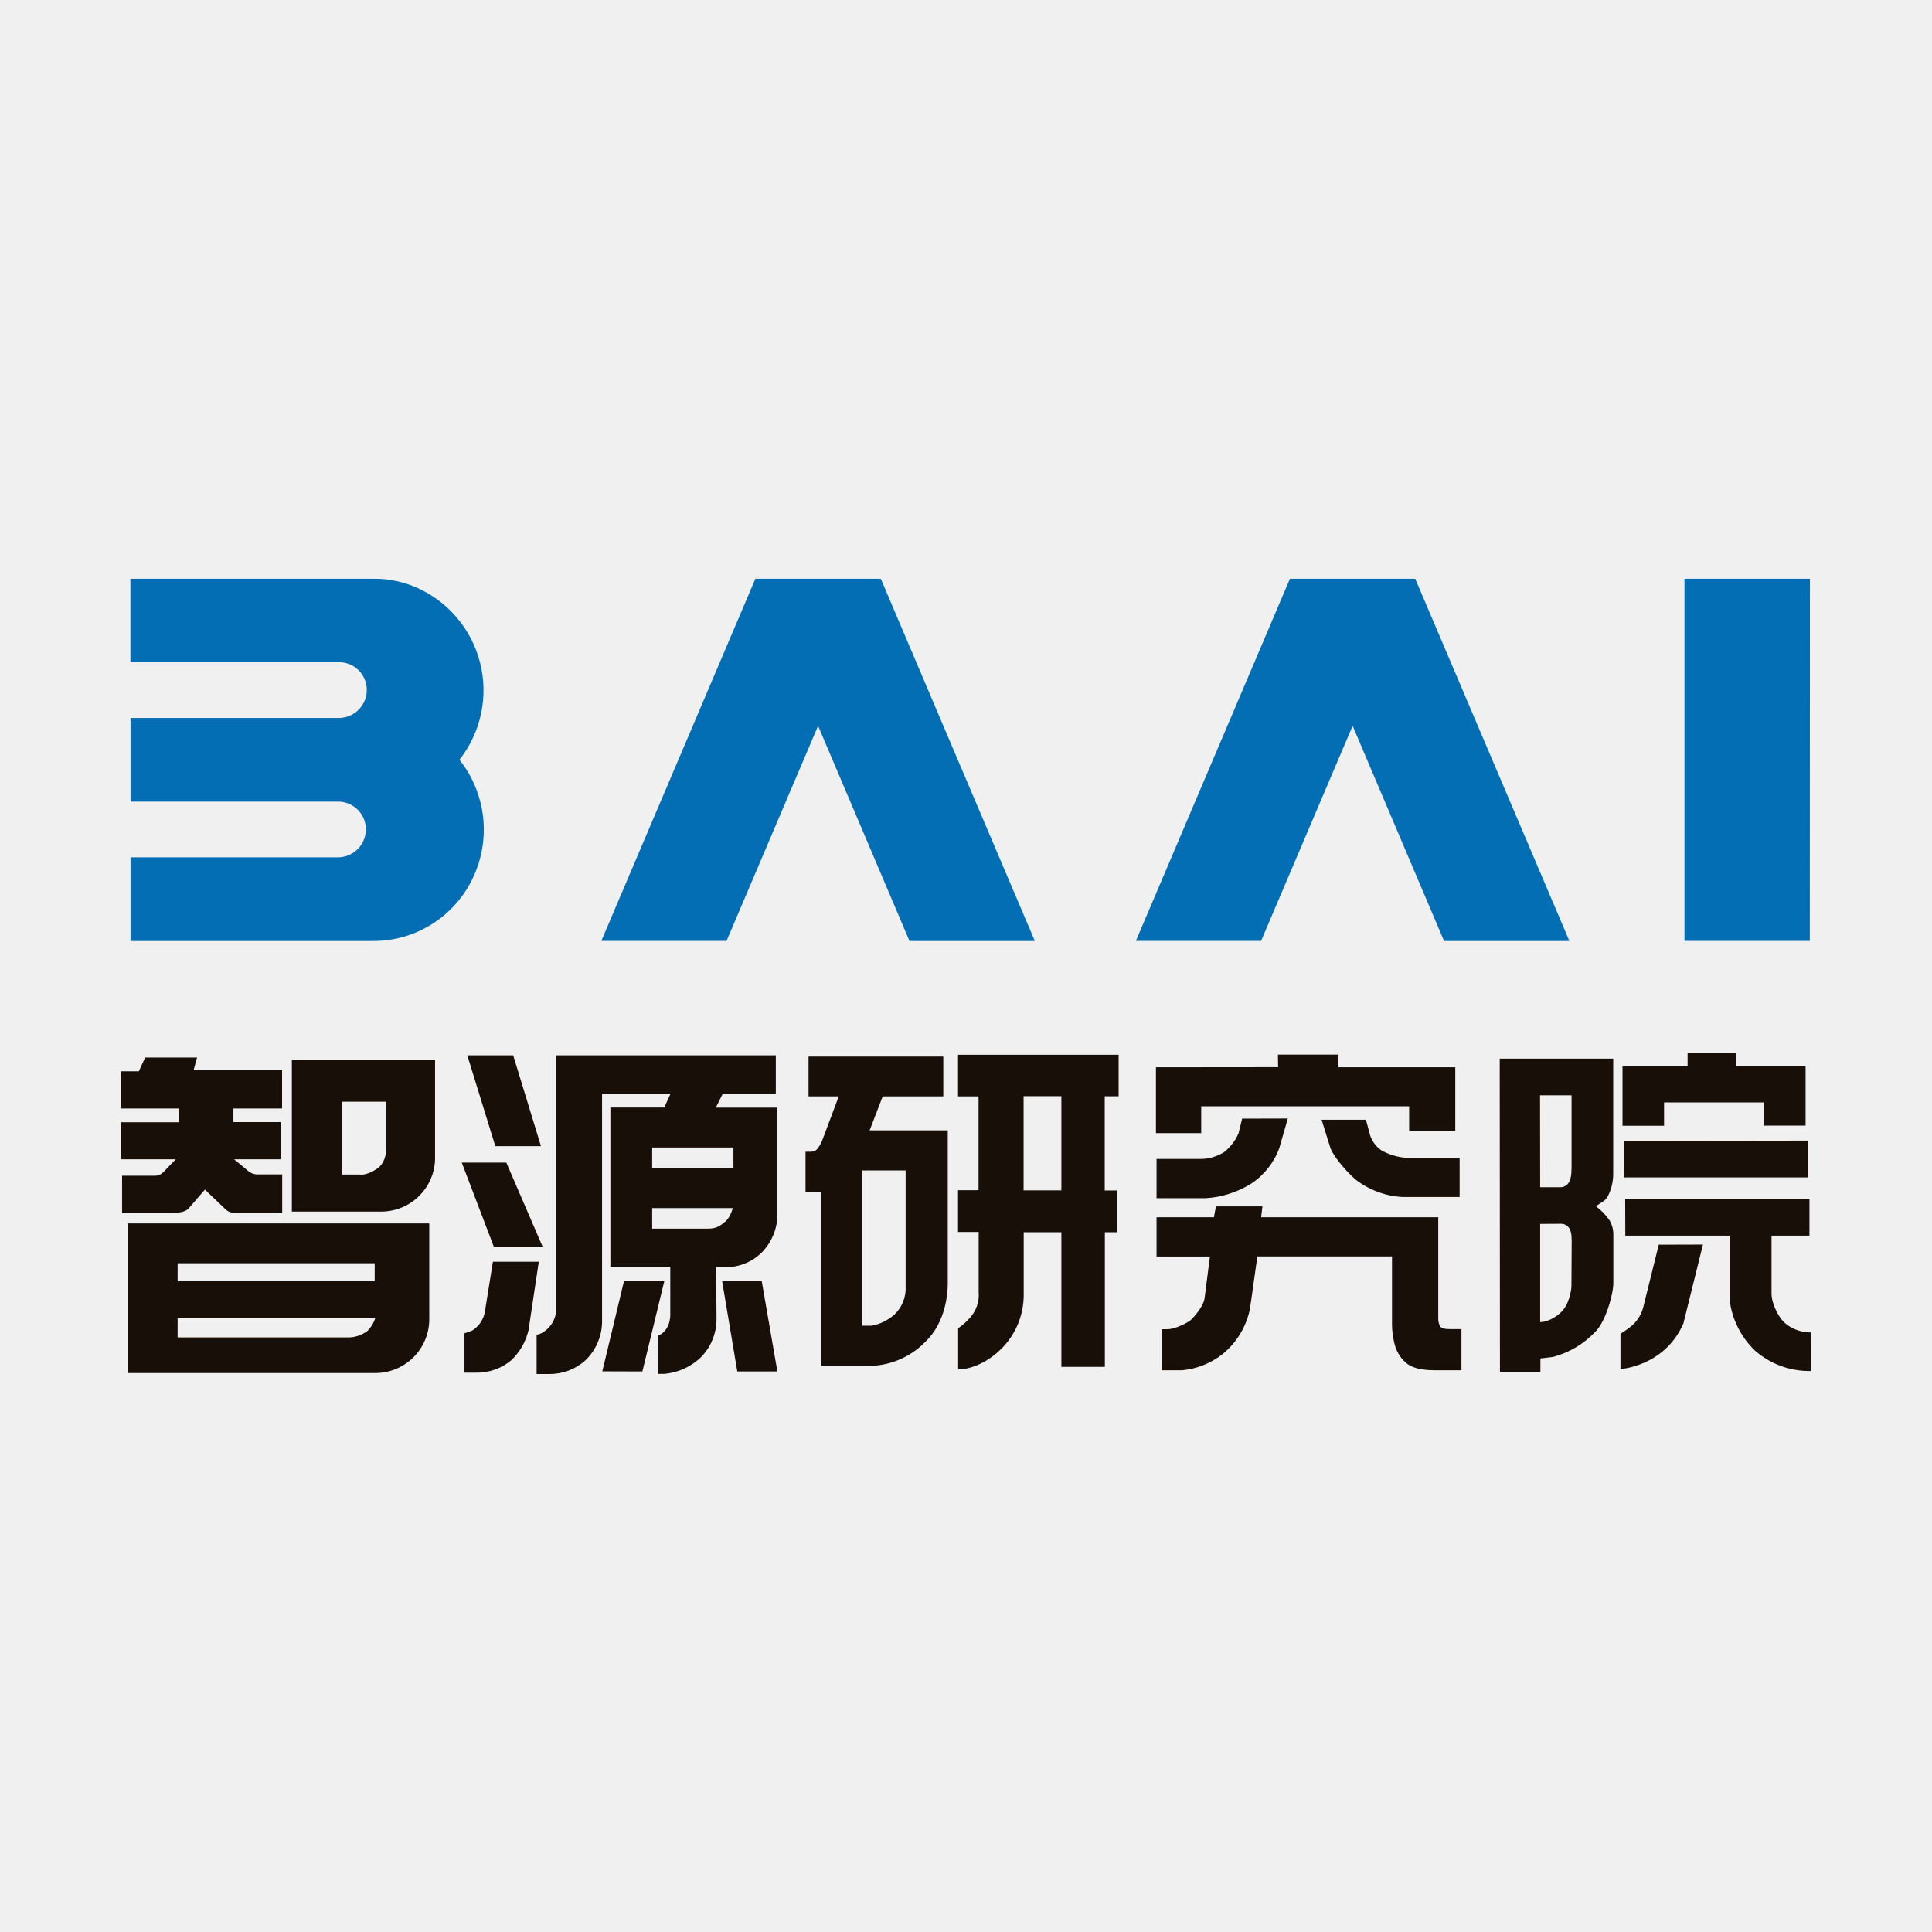
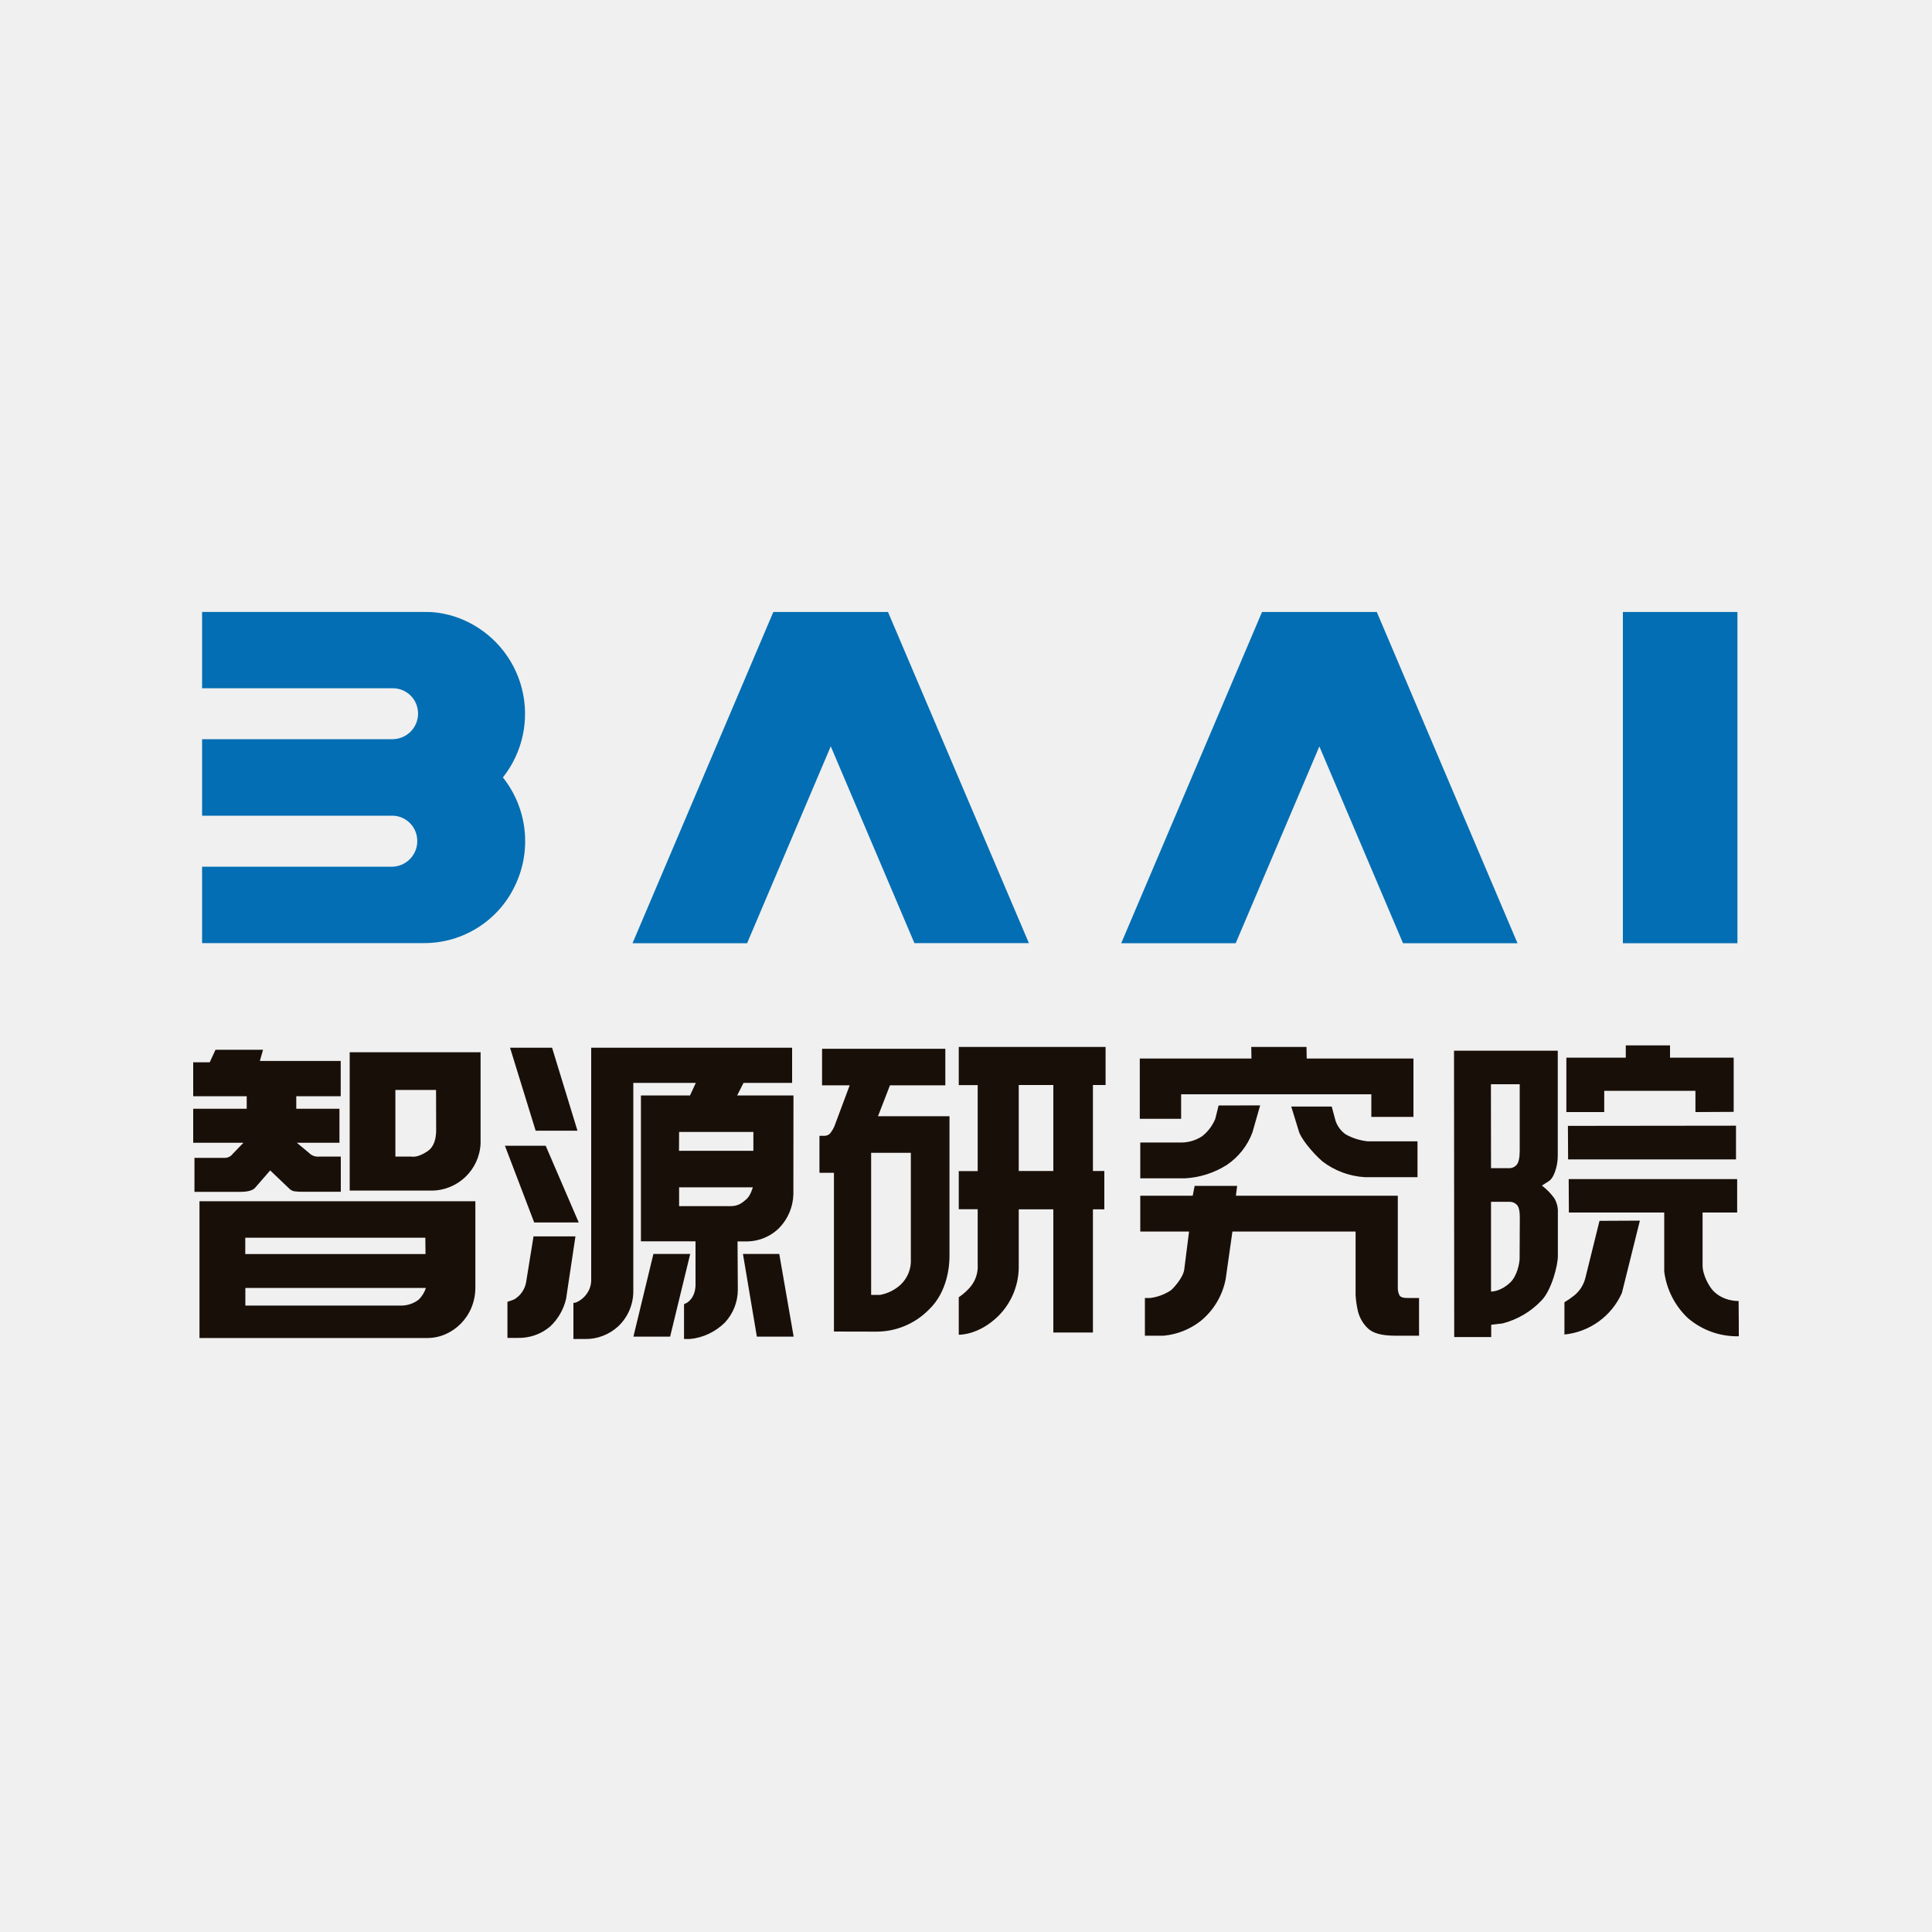
- <svg xmlns="http://www.w3.org/2000/svg" width="16" height="16" fill="none" viewBox="0 0 16 16">
-   <mask id="a" width="14" height="8" x="1" y="4" maskUnits="userSpaceOnUse">
-     <path fill="#fff" d="M1 4.792h14v6.588H1z" />
+ <svg xmlns="http://www.w3.org/2000/svg" width="20" height="20" fill="none" viewBox="0 0 20 20">
+   <mask id="a" width="16" height="8" x="2" y="6" maskUnits="userSpaceOnUse" style="mask-type:luminance">
+     <path fill="#fff" d="M2 6.333h16v7.53H2z" />
  </mask>
  <g mask="url(#a)">
-     <path fill="#036EB3" d="M3.09 4.792H1.08v.692h1.728a.23.23 0 0 1 .22.164.232.232 0 0 1-.22.298H1.081v.693h1.727a.23.23 0 0 1 .218.186.232.232 0 0 1-.218.275H1.081v.693h2.01a.91.91 0 0 0 .826-.524.93.93 0 0 0-.112-.977.93.93 0 0 0-.364-1.43.9.9 0 0 0-.35-.07m11.898 0H13.95v3h1.038zm-3.27 0h-1.036l-1.276 3h1.037l.758-1.781.757 1.782h1.038L11.72 4.792zm-4.425 0H6.256l-1.276 3h1.037l.758-1.781.757 1.782H8.57z" />
-     <path fill="#190F09" d="M4.102 9.492 3.87 8.74h.38l.23.752zm.886 1.865.18-.749h.334l-.182.75zm.992-.749h.328l.13.75h-.332zm-1.891-.285-.265-.695h.369l.3.695zm-.073.538.066-.412h.38l-.085.567a.5.5 0 0 1-.144.25.44.44 0 0 1-.292.102h-.095v-.326l.063-.022a.23.23 0 0 0 .107-.158" />
-     <path fill="#190F09" d="M6.438 9.173h-.51l.057-.114h.44V8.74h-1.82v2.112c-.004.125-.112.194-.152.2h-.009v.327h.107c.11.001.217-.04.299-.115a.45.45 0 0 0 .136-.31V9.058h.567l-.052.114h-.446v1.32h.496v.376c.006.14-.08.183-.08.183l-.024.011v.316h.052a.5.5 0 0 0 .318-.15.45.45 0 0 0 .117-.298l-.003-.436h.071a.42.42 0 0 0 .308-.123.45.45 0 0 0 .128-.305zm-1.037.33h.673v.17h-.673zm.61.61c-.038.032-.074.064-.15.062h-.46v-.17h.668s-.02.074-.058.108M1 9.18v-.308h.15l.052-.114h.43l-.028.102h.732v.32h-.403v.113h.392v.308h-.386l.11.091a.12.12 0 0 0 .092.034h.196v.32h-.335q-.045 0-.088-.005a.1.1 0 0 1-.044-.024l-.173-.165-.138.159q-.034.034-.132.034h-.416v-.308h.271a.1.1 0 0 0 .075-.034l.098-.102H1v-.307h.484V9.18zm1.417-.399v1.253h.741a.447.447 0 0 0 .445-.427v-.826zM3.2 9.5c-.002.06-.013.135-.078.179-.09.061-.142.048-.142.048h-.149v-.603H3.2zm-2.143.632v1.239H3.12a.447.447 0 0 0 .435-.458v-.781zm1.981.894a.27.27 0 0 1-.142.05H1.471v-.158h1.636a.26.26 0 0 1-.068.108m.064-.416H1.471v-.148h1.632zm3.7.702V9.873h-.132v-.335h.044a.07.07 0 0 0 .053-.022.3.3 0 0 0 .046-.084l.132-.352h-.25v-.33h1.116v.33H7.31l-.108.281h.647v1.27c0 .076-.015.32-.188.484a.66.66 0 0 1-.482.197zM7.5 9.693h-.36v1.286h.08a.4.4 0 0 0 .185-.09.3.3 0 0 0 .095-.238zm.605.51h-.171v-.346h.17V9.08h-.17v-.345h1.33v.344h-.115v.78h.103v.346H9.15v1.115h-.36v-1.115h-.312v.527a.63.63 0 0 1-.188.441c-.18.176-.355.168-.355.168V11a.5.5 0 0 0 .1-.089.28.28 0 0 0 .07-.208zm.685-1.125h-.313v.78h.313zm1.795-.24-.002-.104h.5l.002.105h.967v.527h-.382v-.204H9.948v.222h-.375v-.545zm.08.425-.07.244a.6.6 0 0 1-.234.296.8.8 0 0 1-.377.12h-.406v-.325h.35a.37.37 0 0 0 .21-.057.4.4 0 0 0 .119-.155l.03-.122zm-.221.818h1.467v.836q-.001.035.014.065.014.025.078.025h.1v.341h-.22q-.177 0-.245-.067a.3.3 0 0 1-.09-.155.7.7 0 0 1-.02-.146v-.575h-1.115l-.061.432a.65.65 0 0 1-.228.378.64.64 0 0 1-.333.133H9.62v-.34h.047c.07 0 .169-.057.188-.07.018-.015.11-.11.121-.187l.044-.345h-.442v-.325h.475l.017-.09h.385zm.501-.808h.367l.035.13a.25.25 0 0 0 .09.122q.094.053.201.063h.45v.325h-.477a.7.7 0 0 1-.383-.143c-.101-.088-.199-.216-.213-.272zm1.475-.506h.94v.95a.4.4 0 0 1-.024.142q-.025.072-.063.093l-.057.037q.064.048.112.115a.23.23 0 0 1 .033.128v.388c.002.089-.06.32-.149.409a.74.74 0 0 1-.352.209l-.103.012v.11h-.335zm.335 1.065h.165a.08.08 0 0 0 .068-.033q.027-.033.027-.129v-.599h-.261zm0 .304v.813s.08.004.17-.079c.07-.063.087-.182.089-.216l.002-.38q0-.08-.025-.109a.08.08 0 0 0-.066-.03zm.665 1.203v-.293a1 1 0 0 0 .088-.062.3.3 0 0 0 .102-.163l.127-.513.366-.001-.162.654c-.157.357-.522.377-.522.377m.018-2.015V8.83h.539v-.11h.4v.11h.577v.492h-.347V9.13h-.825v.193zm.016.428-.002-.303 1.522-.002v.305zm.006.18h1.526v.302h-.314v.479c0 .089.061.193.094.228.094.1.232.095.232.095l.003.319a.68.68 0 0 1-.464-.167.7.7 0 0 1-.212-.42v-.534h-.864z" />
+     <path fill="#036EB3" d="M4.389 6.333H2.092v.792h1.975a.26.26 0 0 1 .25.187.265.265 0 0 1-.25.34H2.092v.792h1.975a.26.26 0 0 1 .248.213.265.265 0 0 1-.248.315H2.092v.791h2.297a1.04 1.04 0 0 0 .944-.598 1.06 1.06 0 0 0-.127-1.117 1.06 1.06 0 0 0-.416-1.634 1 1 0 0 0-.401-.08m13.597 0H16.8v3.43h1.186zm-3.736 0h-1.185l-1.458 3.43h1.185l.866-2.037.866 2.037h1.185l-1.457-3.43zm-5.058 0H8.006l-1.458 3.43h1.186L8.6 7.726l.866 2.037h1.185z" />
+     <path fill="#190F09" d="m5.545 11.705-.265-.859h.435l.263.859zm1.012 2.132.207-.856h.381l-.208.856zm1.134-.856h.376l.149.856h-.381zm-2.161-.326-.303-.794h.422l.342.794zm-.083.614.076-.47h.434l-.097.647a.57.57 0 0 1-.166.287.5.5 0 0 1-.333.117h-.108v-.374s.054-.017.071-.025a.26.26 0 0 0 .123-.18" />
+     <path fill="#190F09" d="M8.214 11.34h-.583l.066-.13H8.2v-.364H6.12v2.413c-.005.143-.128.222-.174.228h-.01v.375h.122a.5.5 0 0 0 .342-.132.5.5 0 0 0 .156-.355V11.21h.647l-.06.13h-.508v1.51H7.2v.429c.007.16-.092.209-.092.209l-.027.013v.361h.06a.6.6 0 0 0 .364-.172.5.5 0 0 0 .133-.34l-.003-.499h.081a.48.48 0 0 0 .351-.14.52.52 0 0 0 .146-.348zm-1.184.378h.769v.195h-.77zm.696.697c-.042.036-.084.073-.17.071H7.03v-.195h.763s-.022.085-.067.124M2 11.348v-.351h.171l.06-.13h.492l-.033.116h.837v.365h-.46v.13h.447v.352h-.441l.125.104a.13.13 0 0 0 .106.039h.224v.364h-.383q-.05.002-.1-.005a.1.1 0 0 1-.05-.027l-.198-.189-.158.182q-.039.04-.151.04h-.475v-.352h.31a.1.1 0 0 0 .085-.04l.112-.116H2v-.352h.554v-.13zm1.62-.455v1.432h.846a.51.51 0 0 0 .509-.488v-.944zm.895.82c-.003.068-.016.155-.09.205-.103.07-.162.055-.162.055h-.17v-.69h.421zm-2.45.722v1.416h2.36c.258 0 .496-.22.496-.523v-.893zm2.265 1.022a.3.3 0 0 1-.163.058H2.54v-.182h1.869a.3.3 0 0 1-.078.124m.074-.475H2.539v-.169h1.864zm4.228.802v-1.643h-.15v-.383h.05a.08.08 0 0 0 .06-.025.3.3 0 0 0 .053-.096l.15-.402H8.51v-.378h1.276v.378h-.573l-.124.32h.74v1.452c0 .087-.017.366-.216.553a.76.76 0 0 1-.55.225zm.796-1.85h-.411v1.471h.091a.43.43 0 0 0 .212-.104.34.34 0 0 0 .108-.271zm.692.584h-.196v-.395h.196v-.89h-.196v-.395h1.52v.394h-.131v.89h.118v.397h-.118v1.275h-.41v-1.275h-.358v.602a.72.72 0 0 1-.214.505c-.206.2-.407.191-.407.191v-.388a.6.6 0 0 0 .116-.102.33.33 0 0 0 .08-.238zm.783-1.286h-.358v.89h.358zm2.051-.274-.002-.12h.572l.002.12h1.105v.604h-.436v-.234h-1.969v.254h-.428v-.624zm.09.485-.08.28a.7.7 0 0 1-.266.337.9.9 0 0 1-.43.138h-.465v-.371h.4a.4.4 0 0 0 .241-.065.45.45 0 0 0 .135-.178l.035-.14zm-.251.935h1.676v.956q0 .04.017.074.015.03.089.029h.114v.39h-.251q-.202 0-.28-.077a.37.37 0 0 1-.102-.177 1 1 0 0 1-.024-.167v-.657h-1.275l-.07.493a.74.74 0 0 1-.259.433.73.73 0 0 1-.381.152h-.196v-.39h.054a.5.5 0 0 0 .215-.08c.021-.016.125-.126.138-.213l.05-.395h-.505v-.371h.543l.02-.102h.44zm.573-.923h.419l.04.149q.03.085.103.138.107.06.23.073h.515v.371h-.546a.8.8 0 0 1-.438-.163c-.116-.101-.227-.247-.244-.311zm1.685-.578h1.074v1.086q0 .083-.027.162-.028.082-.072.106l-.065.042q.074.056.128.131.04.068.037.146v.445c.003.101-.068.365-.169.467a.84.84 0 0 1-.403.238l-.118.014v.127h-.383zm.383 1.216h.189a.1.1 0 0 0 .078-.037q.03-.037.03-.147v-.685h-.298zm0 .348v.929s.092.005.195-.09c.079-.072.099-.208.101-.247l.002-.435q0-.09-.028-.123a.1.1 0 0 0-.076-.034zm.76 1.375v-.335a1 1 0 0 0 .101-.07.34.34 0 0 0 .117-.187l.145-.586.418-.002-.186.748a.73.73 0 0 1-.596.431m.021-2.303v-.563h.615v-.127h.458v.127h.659v.561l-.396.002v-.22h-.944v.22zm.018.49-.002-.347 1.74-.002v.349zm.006.204h1.744v.346h-.358v.547c0 .102.07.221.108.261.107.115.265.108.265.108l.003.365a.78.78 0 0 1-.53-.19.8.8 0 0 1-.243-.481v-.61h-.987z" />
  </g>
</svg>
